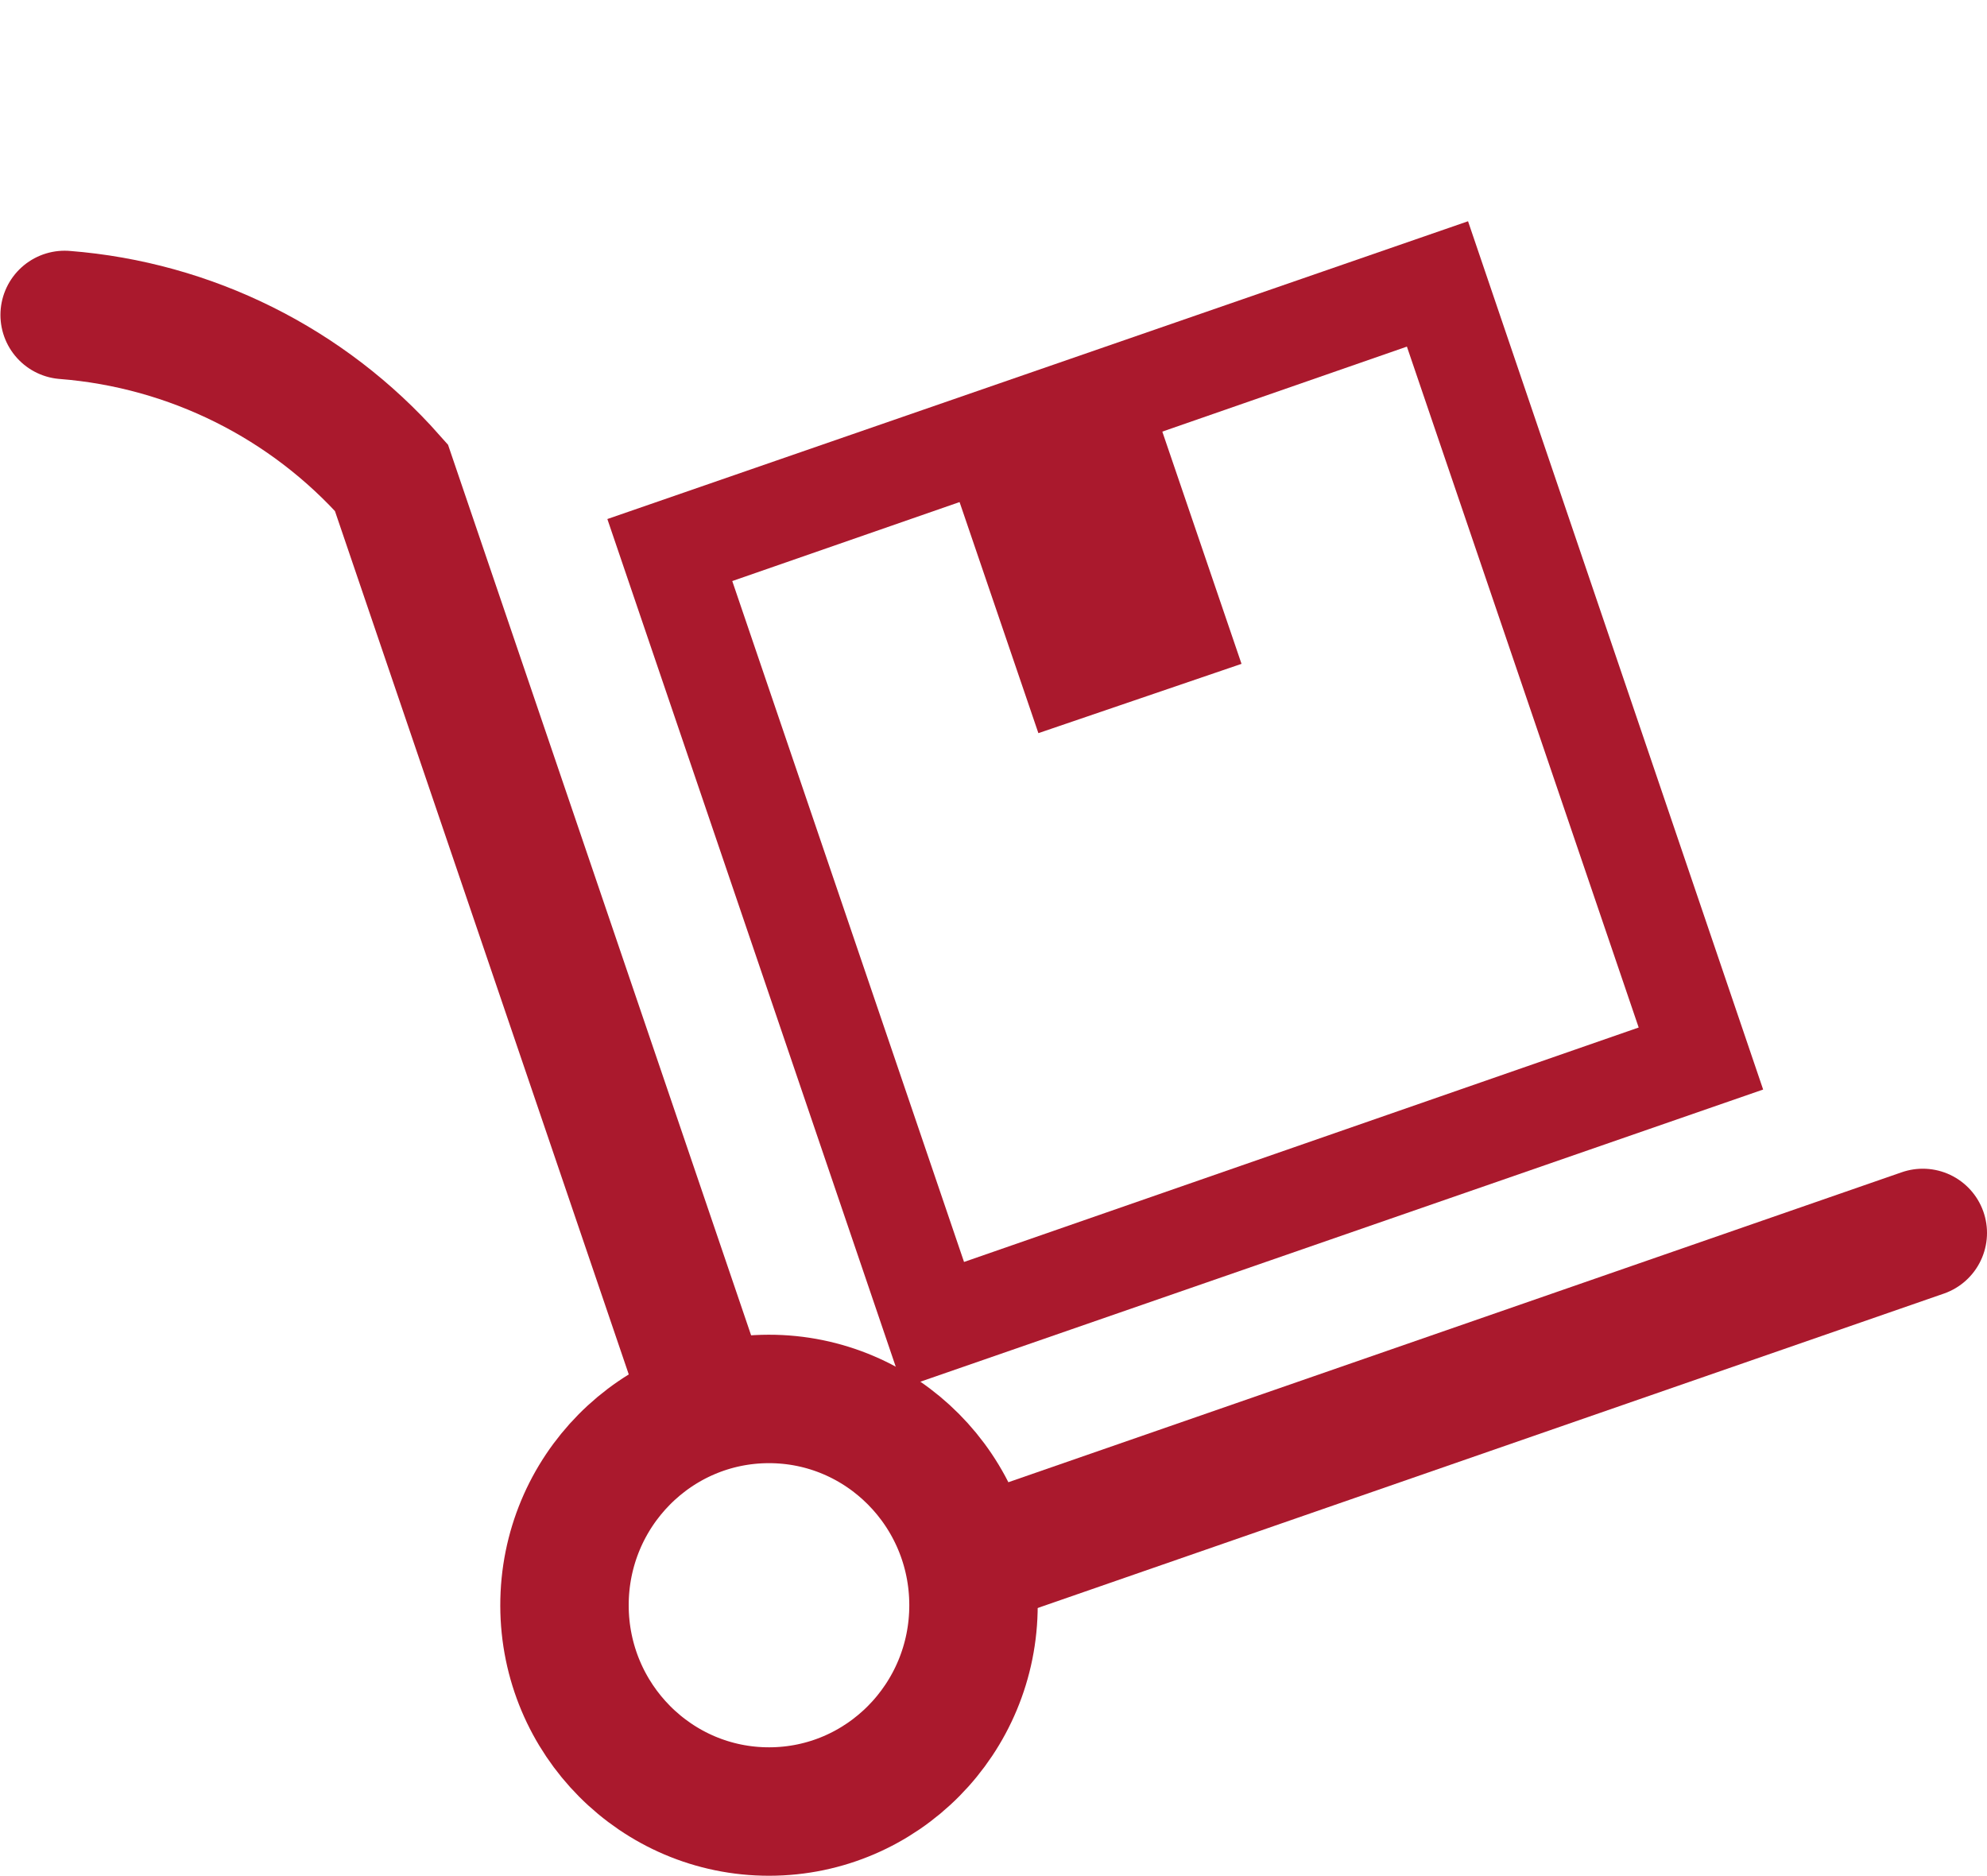
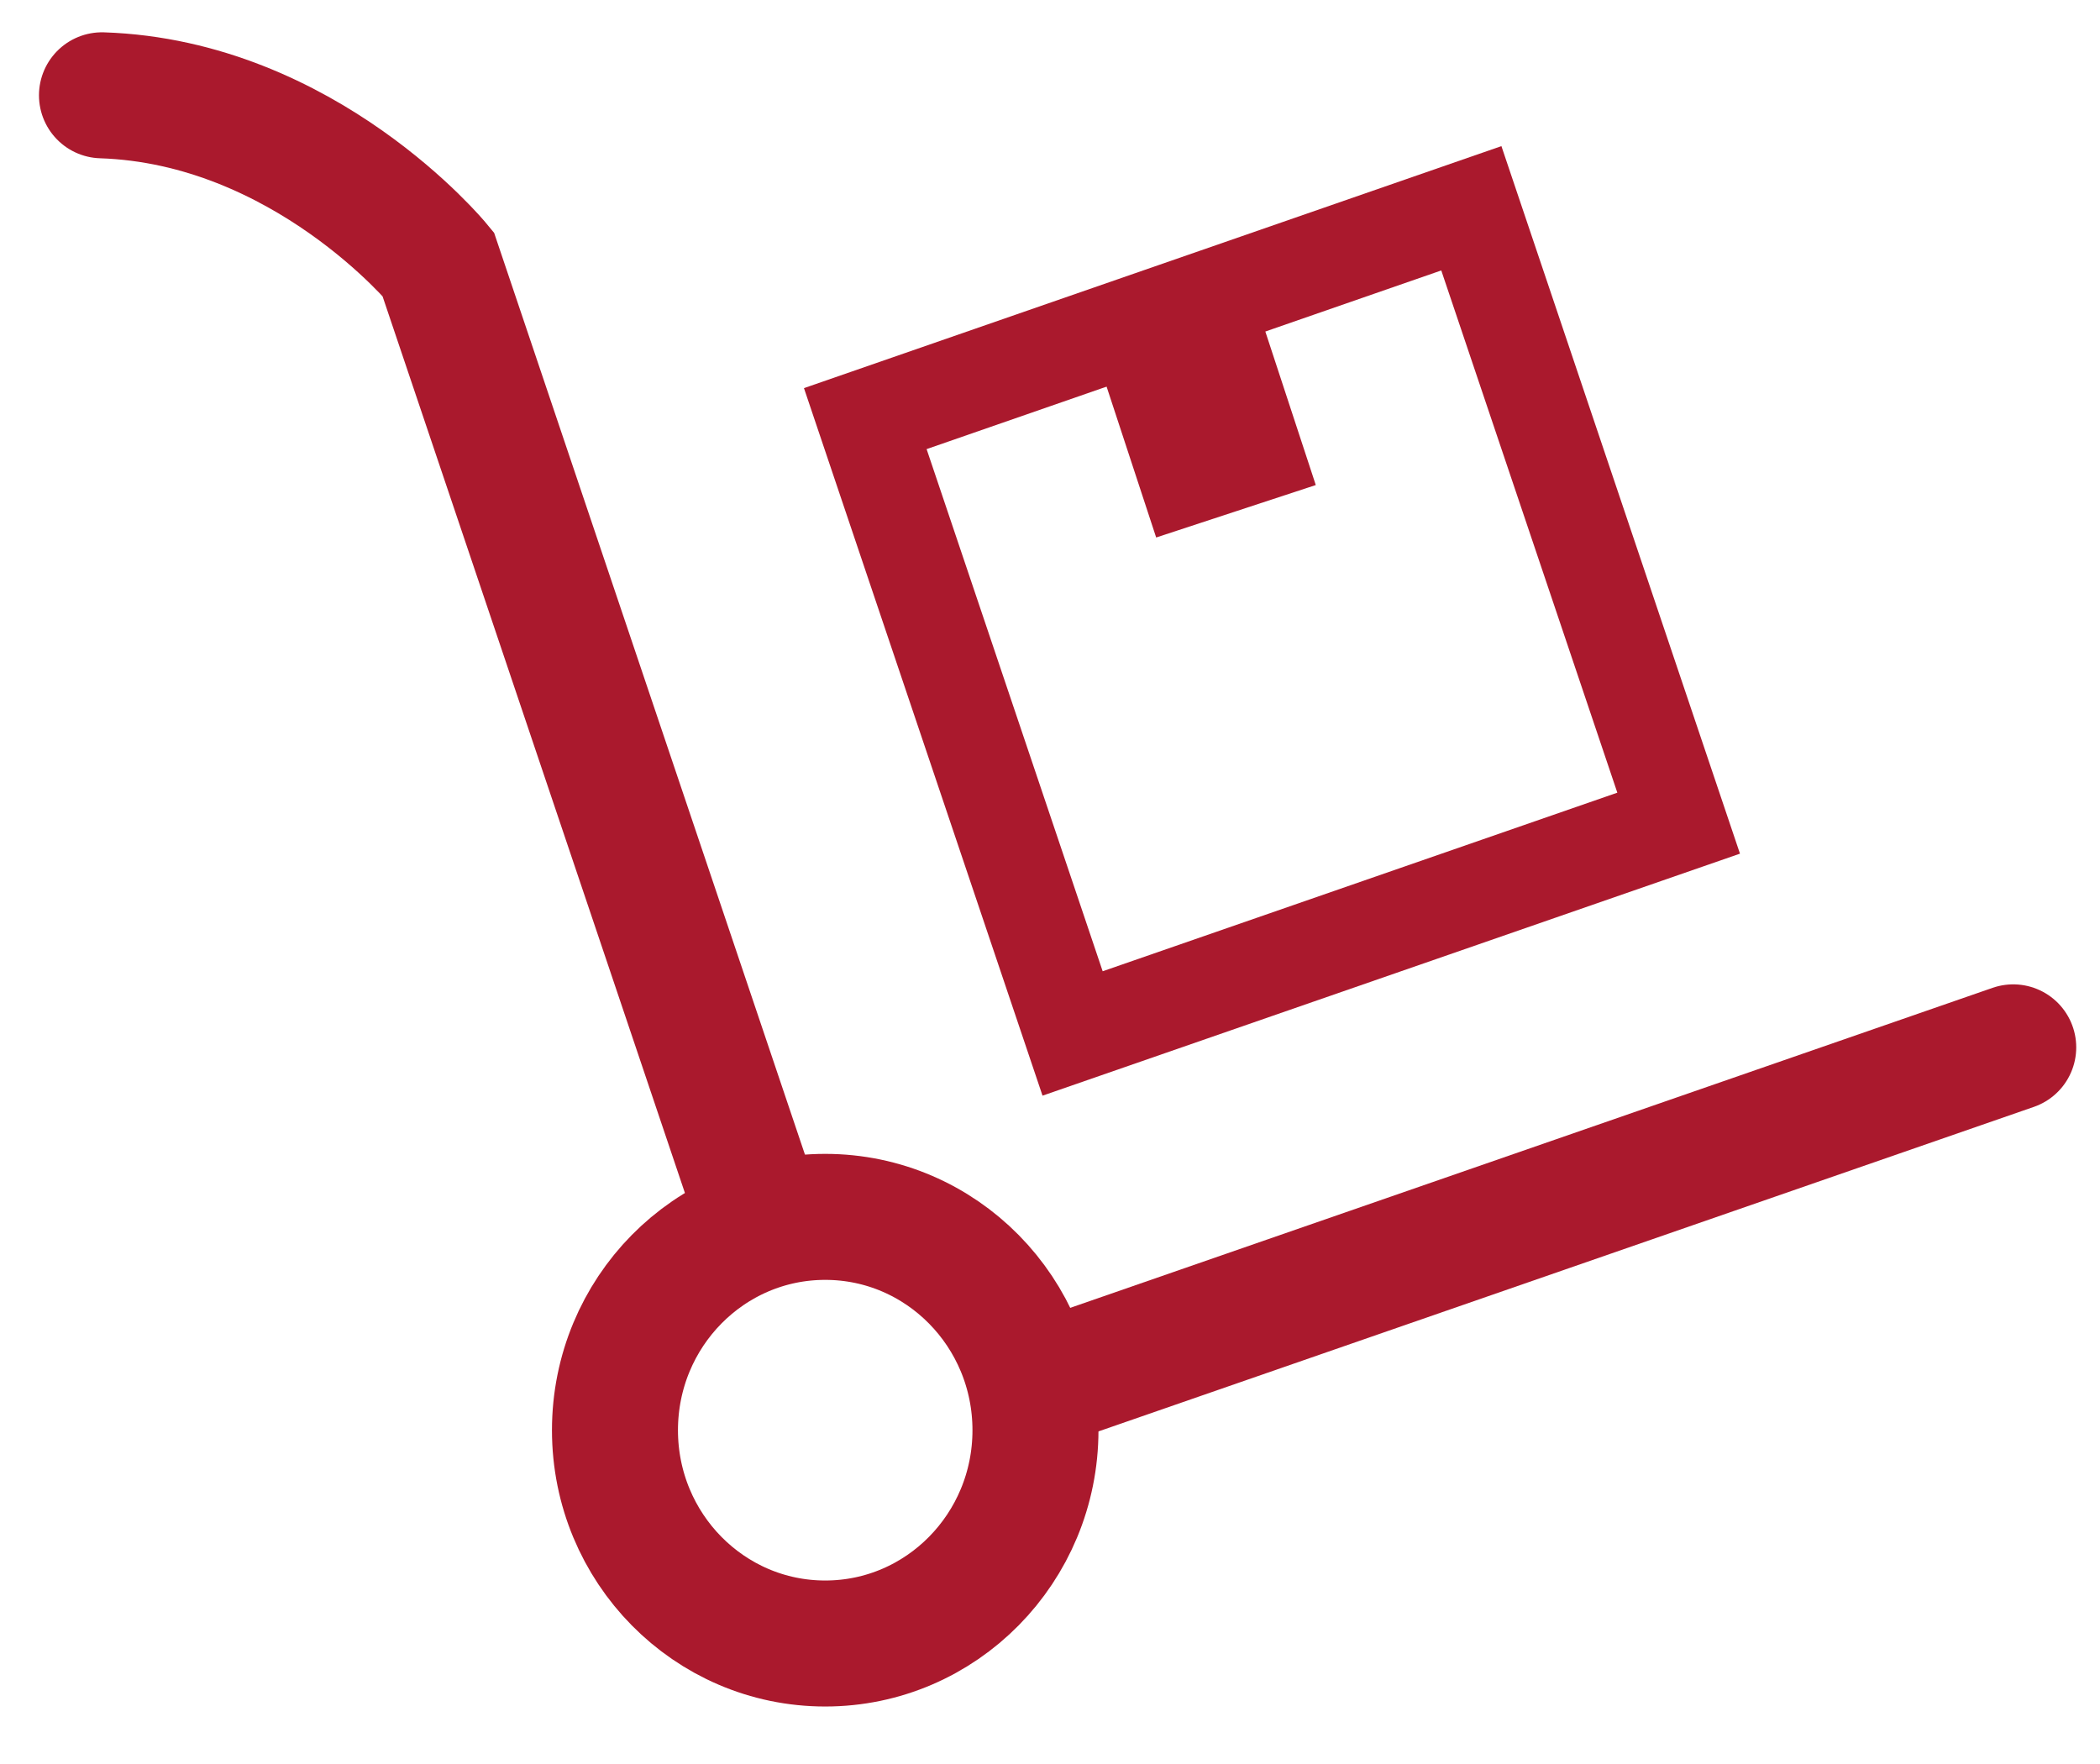
- <svg xmlns="http://www.w3.org/2000/svg" id="Calque_1" data-name="Calque 1" viewBox="0 0 45.18 42.64">
-   <defs>
-     <style>.cls-1,.cls-2,.cls-6,.cls-7,.cls-8,.cls-9{fill:none;}.cls-1{clip-rule:evenodd;}.cls-3{clip-path:url(#clip-path);}.cls-4{clip-path:url(#clip-path-2);}.cls-5{fill:#aa192d;}.cls-6,.cls-7,.cls-8,.cls-9{stroke:#aa192d;}.cls-6,.cls-7{stroke-linecap:round;}.cls-6,.cls-8,.cls-9{stroke-miterlimit:10;}.cls-6,.cls-7,.cls-8{stroke-width:2.92px;}.cls-7{stroke-linejoin:round;}.cls-9{stroke-width:4.88px;}</style>
-     <clipPath id="clip-path" transform="translate(-0.91 4.03)">
-       <path class="cls-1" d="M17.56,9.18,32.9,3.85l5.27,15.48L22.83,24.66ZM34.29,1,14.72,7.77l6.72,19.75L41,20.74Z" />
-     </clipPath>
-     <clipPath id="clip-path-2" transform="translate(-0.91 4.03)">
-       <rect class="cls-2" x="-73.55" y="-254.46" width="827" height="1170" transform="translate(-0.48 0.49) rotate(-0.08)" />
-     </clipPath>
-   </defs>
-   <g class="cls-3">
-     <g class="cls-4">
-       <rect class="cls-5" x="9.73" y="-4.01" width="36.27" height="36.52" transform="translate(-0.93 4.07) rotate(-0.08)" />
+ <svg xmlns="http://www.w3.org/2000/svg" width="25px" height="21px" viewBox="0 0 25 21" version="1.1">
+   <defs />
+   <g id="HEADER" stroke="none" stroke-width="1" fill="none" fill-rule="evenodd" transform="translate(-1197, -21)">
+     <g id="entrées-droites">
+       <g transform="translate(860, 17)">
+         <g id="stock" transform="translate(338, 4)">
+           <g id="Page-1" transform="translate(0, 0.869565)">
+             <path d="M16.874,0.87 L8.571,3.751 L11.411,12.174 L19.714,9.293 L16.874,0.87 Z M10.031,4.477 L16.158,2.35 L18.254,8.567 L12.127,10.693 L10.031,4.477 Z" id="Fill-1" fill="#AA192D" />
+             <path d="M8.026,13.572 L4.216,2.273 C4.216,2.273 2.627,0.344 0.214,0.265" id="Stroke-2" stroke="#AA192D" stroke-width="1.5" stroke-linecap="round" />
+             <path d="M22.967,11.599 L11.452,15.594" id="Stroke-4" stroke="#AA192D" stroke-width="1.5" stroke-linecap="round" stroke-linejoin="round" />
+             <path d="M11.327,16.157 C11.327,17.559 10.207,18.696 8.824,18.696 C7.441,18.696 6.321,17.559 6.321,16.157 C6.321,14.754 7.441,13.617 8.824,13.617 C10.207,13.617 11.327,14.754 11.327,16.157 Z" id="Stroke-6" stroke="#AA192D" stroke-width="1.5" />
+             <path d="M13.714,5.217 L12.857,2.609" id="Stroke-8" stroke="#AA192D" stroke-width="2" />
+             <g id="Group-10" transform="translate(21.42857, 2.826087)" />
+           </g>
+         </g>
+       </g>
    </g>
  </g>
-   <path class="cls-6" d="M16.91,27.69,9.81,6.83a11.08,11.08,0,0,0-7.43-3.7" transform="translate(-0.91 4.03)" />
-   <line class="cls-7" x1="43.72" y1="28.03" x2="22.36" y2="35.44" />
-   <ellipse class="cls-8" cx="18.4" cy="32.46" rx="4.65" ry="4.69" transform="translate(-0.96 4.06) rotate(-0.08)" />
-   <line class="cls-9" x1="25.92" y1="15.88" x2="23.73" y2="9.46" />
</svg>
